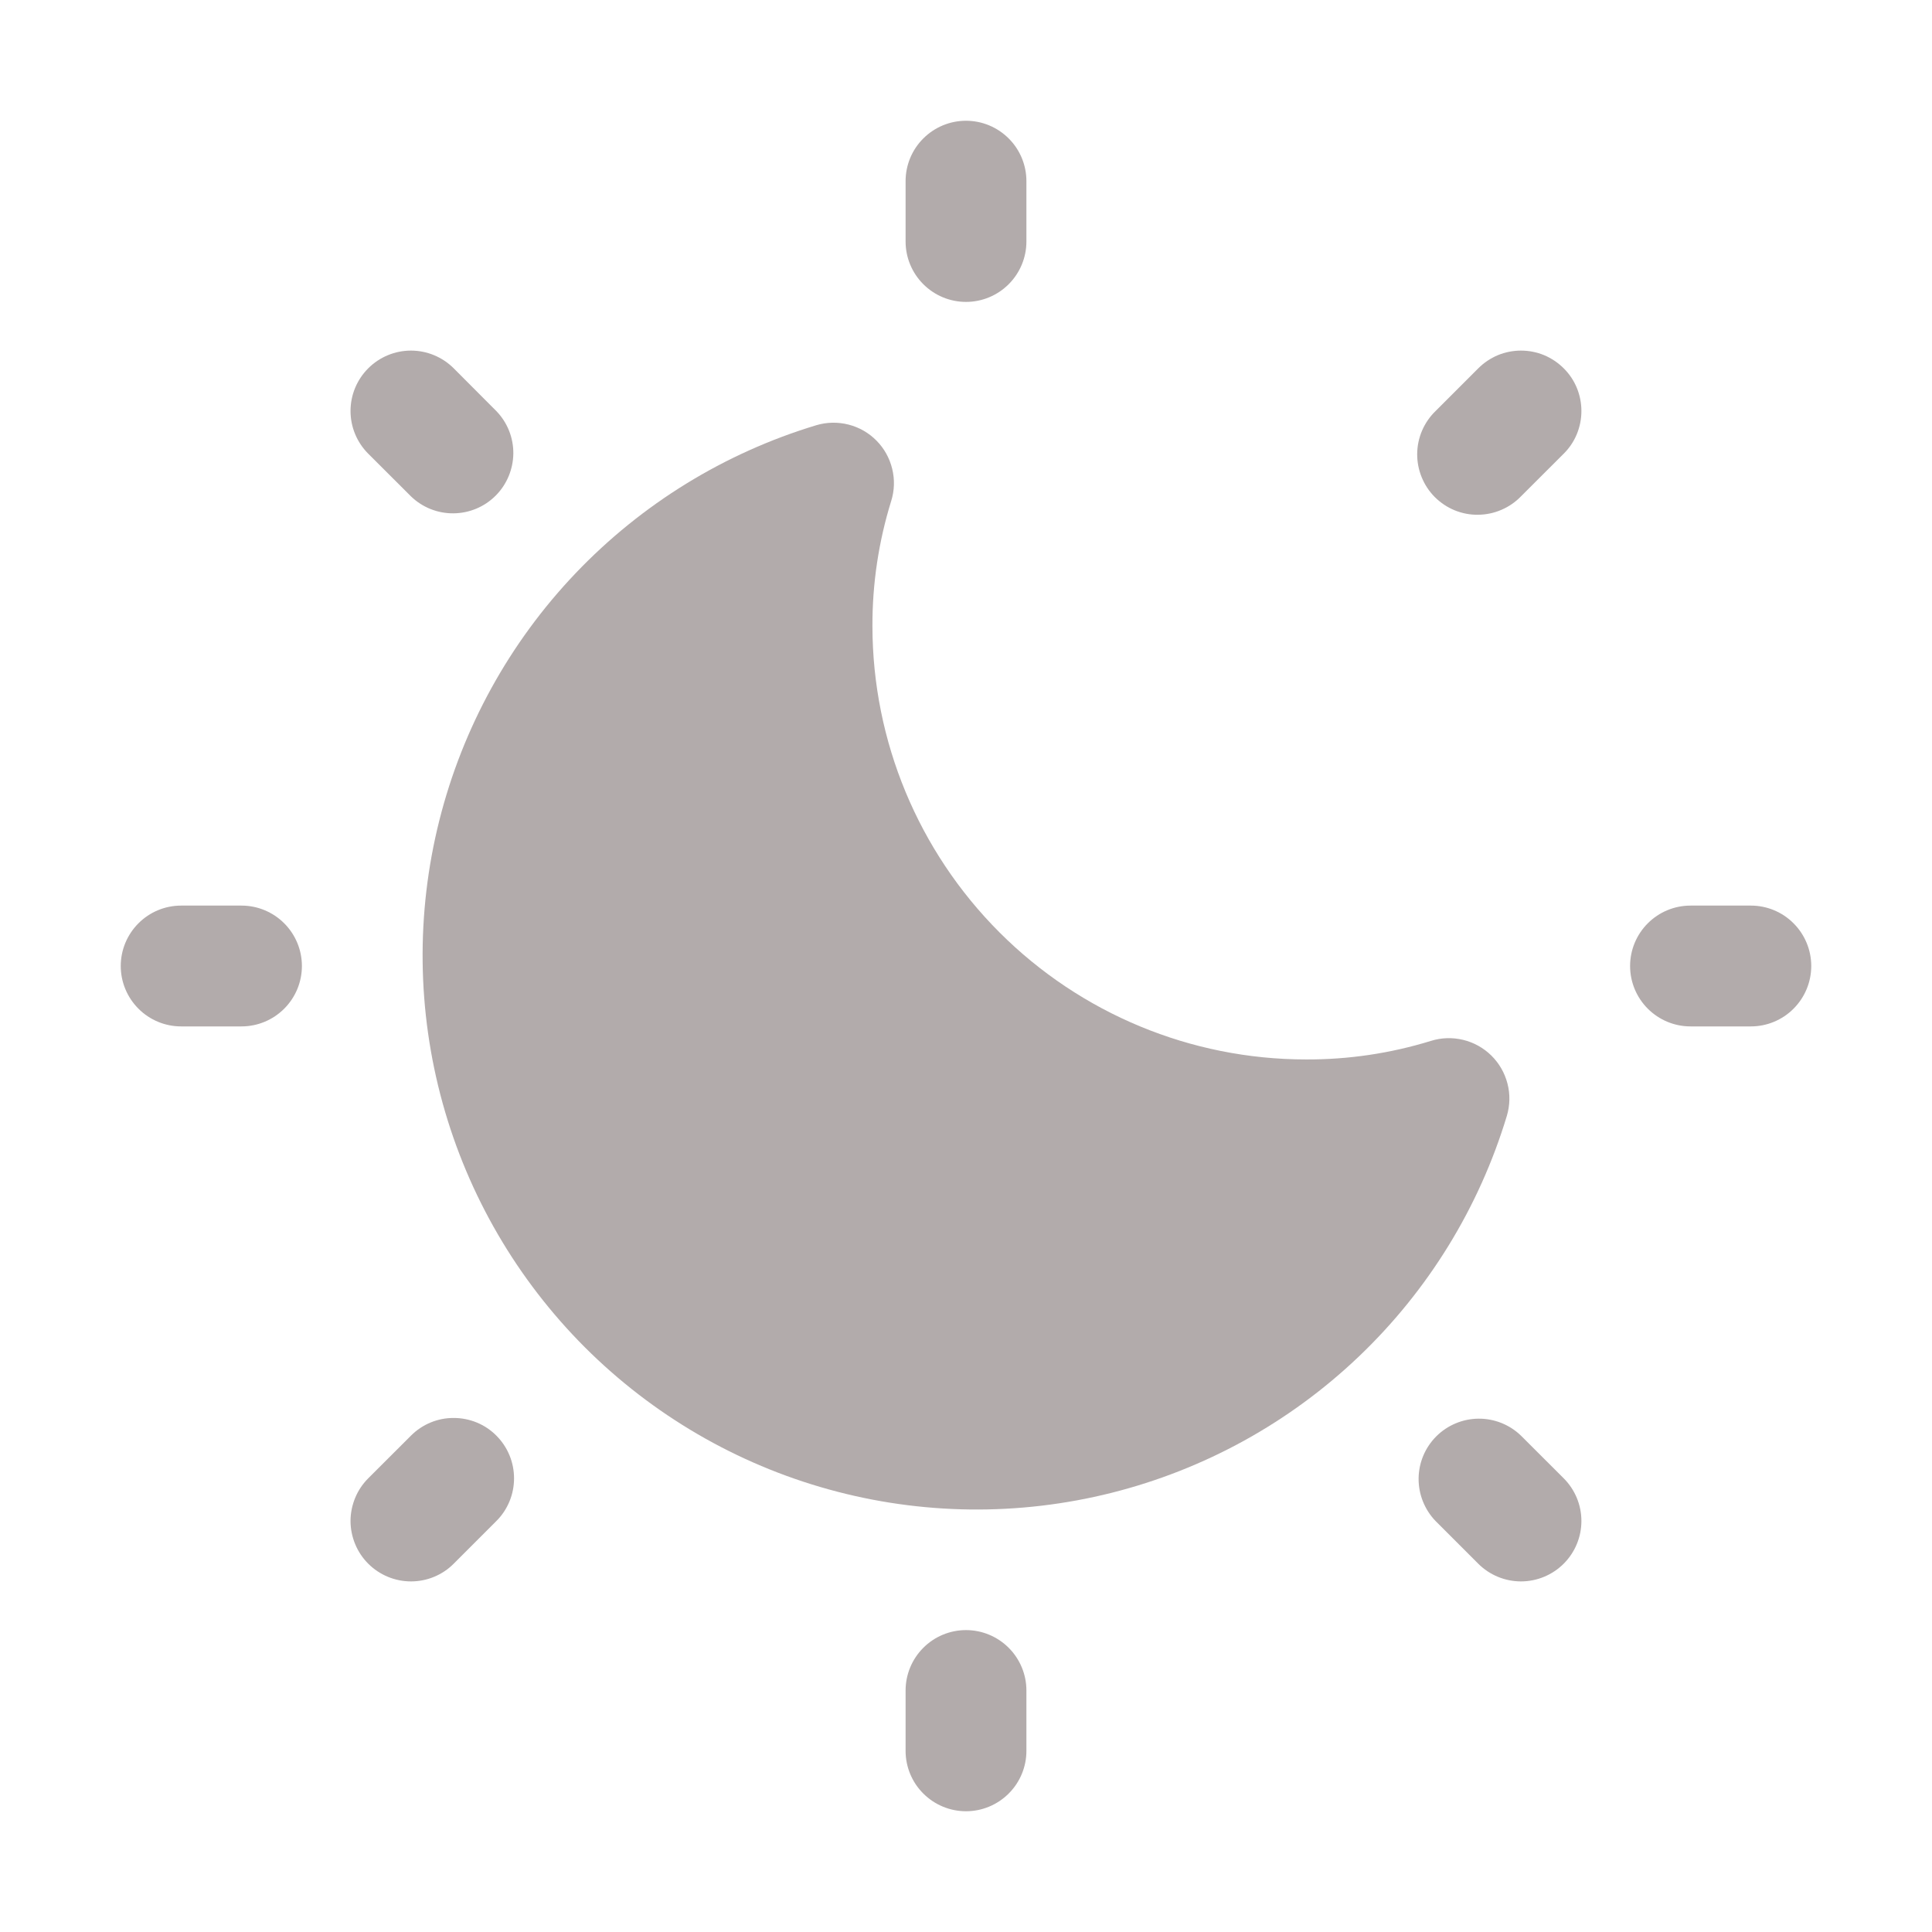
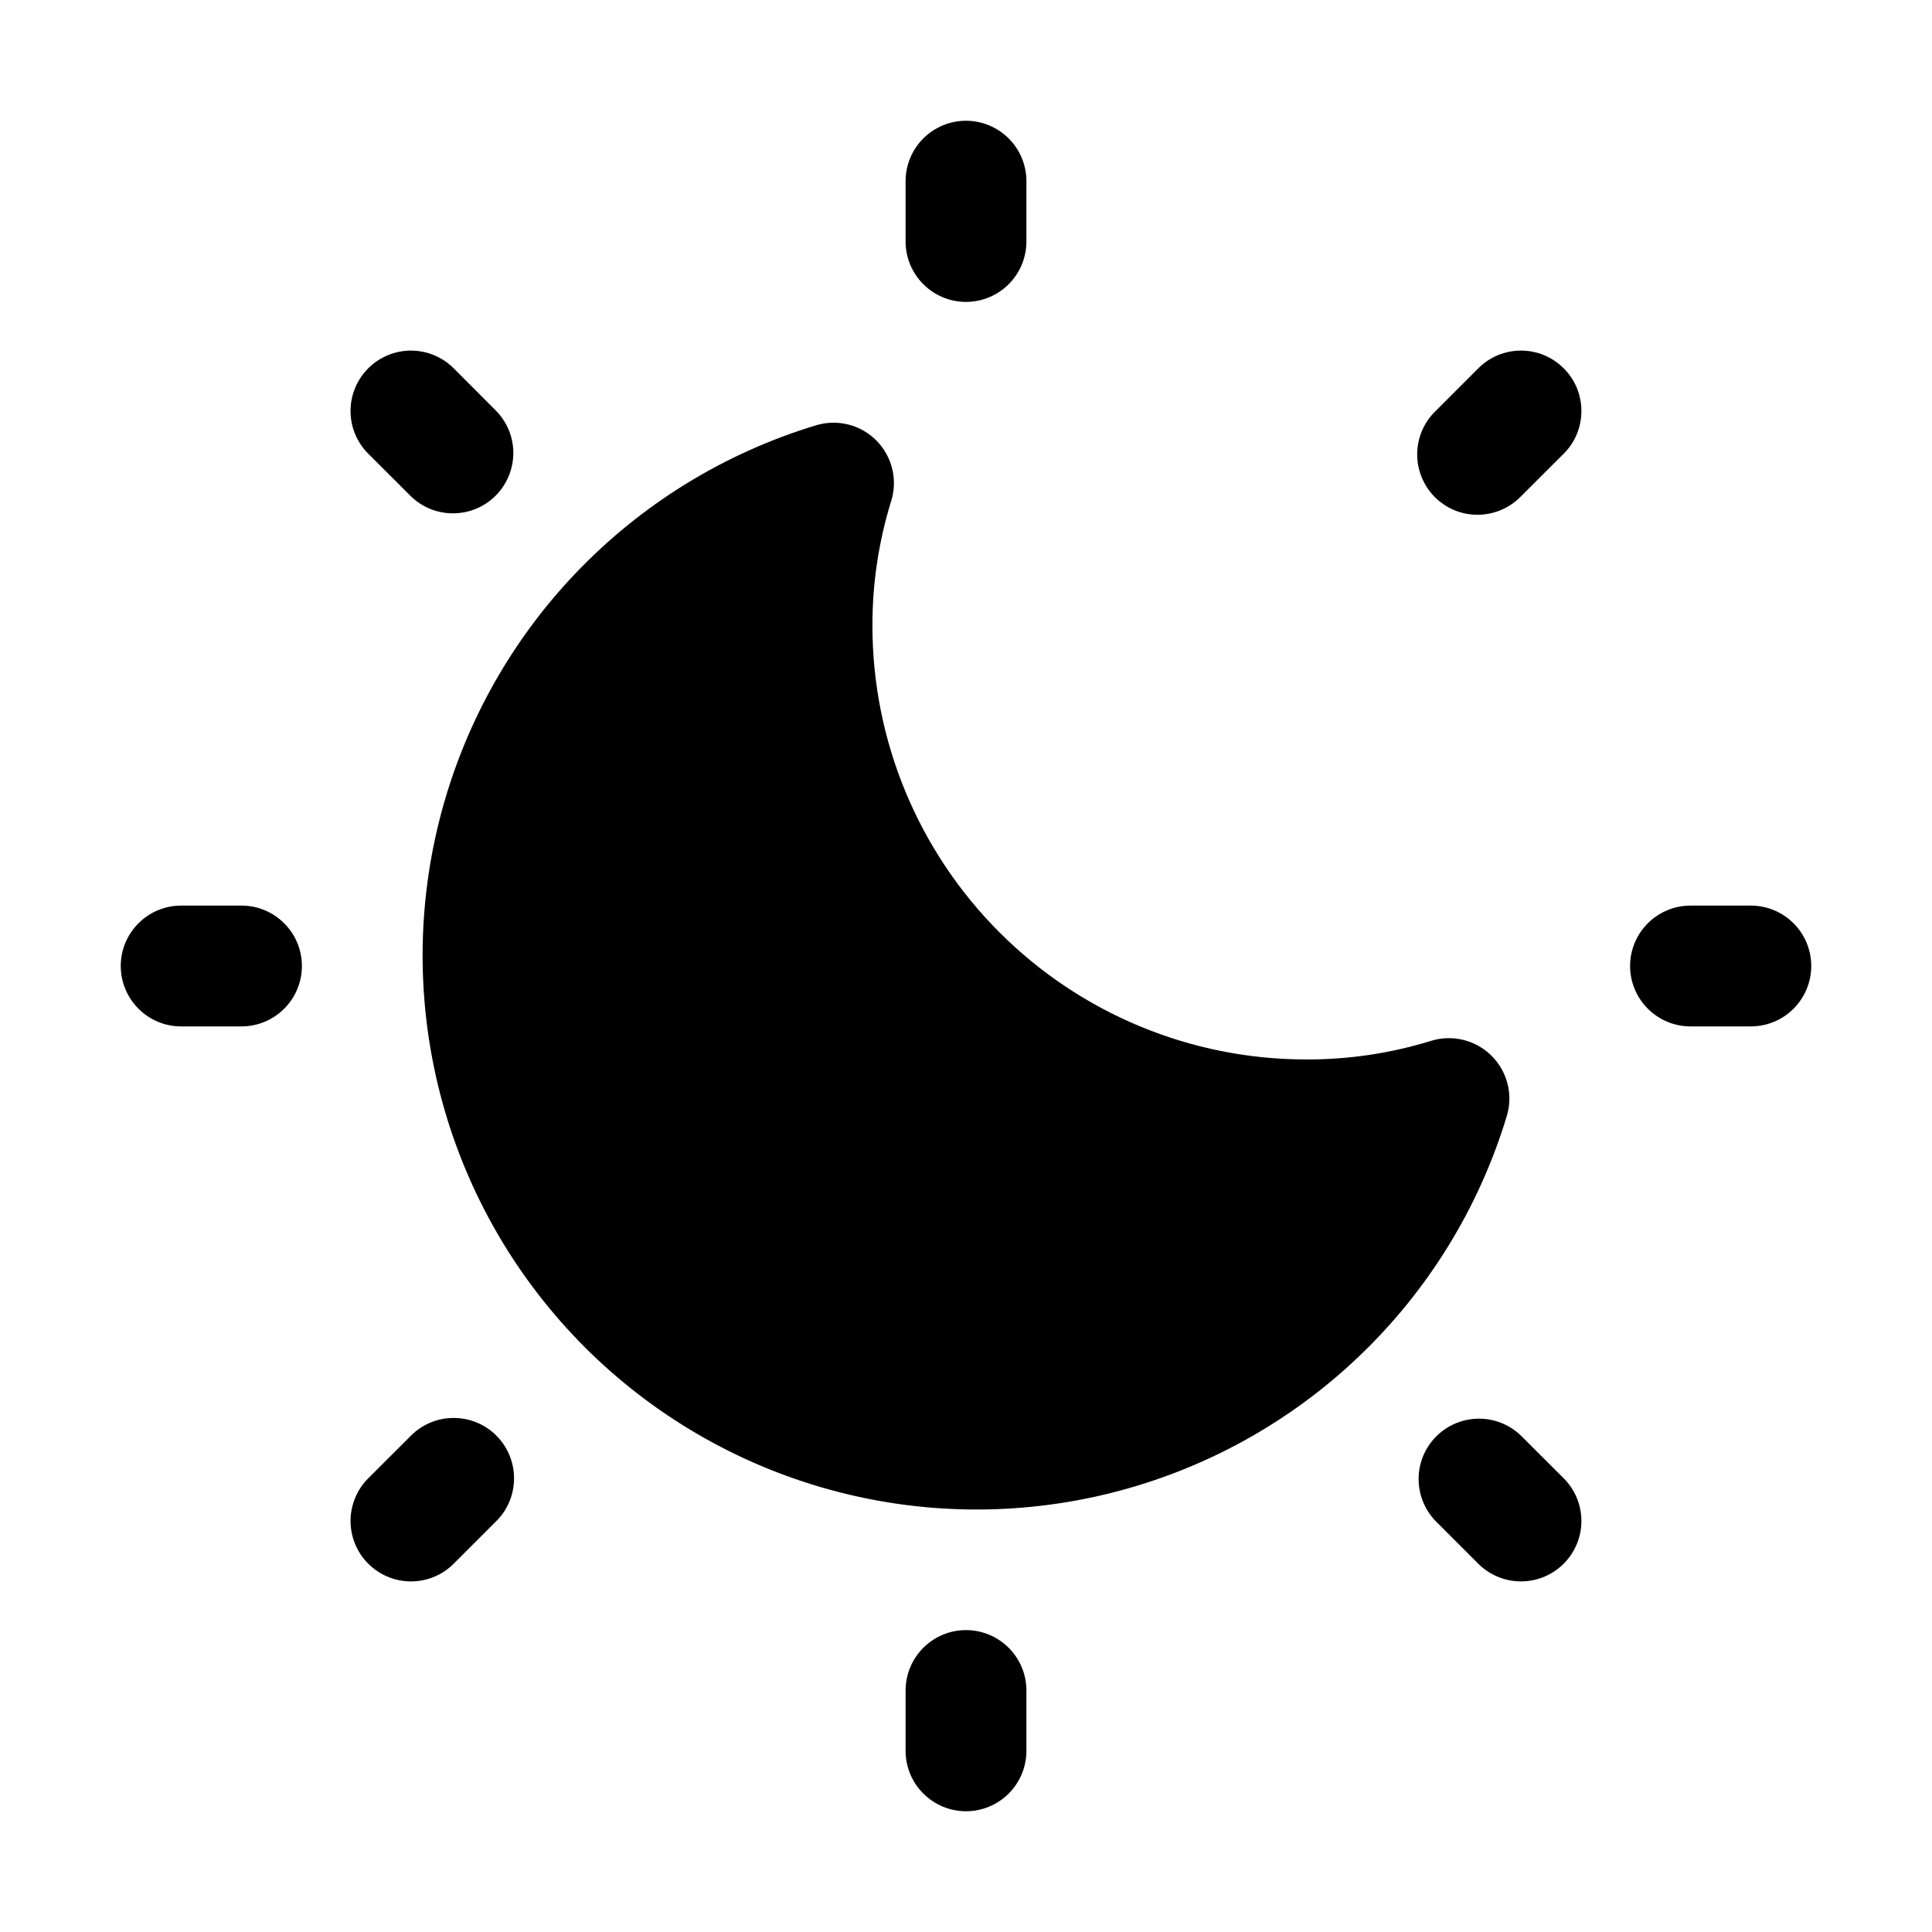
<svg xmlns="http://www.w3.org/2000/svg" width="30" height="30" viewBox="0 0 30 30" fill="none">
-   <path d="M15 4.688C15.249 4.688 15.487 4.589 15.663 4.413C15.839 4.237 15.938 3.999 15.938 3.75V2.812C15.938 2.564 15.839 2.325 15.663 2.15C15.487 1.974 15.249 1.875 15 1.875C14.751 1.875 14.513 1.974 14.337 2.15C14.161 2.325 14.062 2.564 14.062 2.812V3.75C14.062 3.999 14.161 4.237 14.337 4.413C14.513 4.589 14.751 4.688 15 4.688Z" fill="#B2ABAB" />
-   <path d="M15 25.312C14.751 25.312 14.513 25.411 14.337 25.587C14.161 25.763 14.062 26.001 14.062 26.25V27.188C14.062 27.436 14.161 27.675 14.337 27.85C14.513 28.026 14.751 28.125 15 28.125C15.249 28.125 15.487 28.026 15.663 27.85C15.839 27.675 15.938 27.436 15.938 27.188V26.25C15.938 26.001 15.839 25.763 15.663 25.587C15.487 25.411 15.249 25.312 15 25.312Z" fill="#B2ABAB" />
-   <path d="M27.188 14.062H26.25C26.001 14.062 25.763 14.161 25.587 14.337C25.411 14.513 25.312 14.751 25.312 15C25.312 15.249 25.411 15.487 25.587 15.663C25.763 15.839 26.001 15.938 26.25 15.938H27.188C27.436 15.938 27.675 15.839 27.85 15.663C28.026 15.487 28.125 15.249 28.125 15C28.125 14.751 28.026 14.513 27.85 14.337C27.675 14.161 27.436 14.062 27.188 14.062Z" fill="#B2ABAB" />
-   <path d="M3.75 14.062H2.812C2.564 14.062 2.325 14.161 2.15 14.337C1.974 14.513 1.875 14.751 1.875 15C1.875 15.249 1.974 15.487 2.15 15.663C2.325 15.839 2.564 15.938 2.812 15.938H3.75C3.999 15.938 4.237 15.839 4.413 15.663C4.589 15.487 4.688 15.249 4.688 15C4.688 14.751 4.589 14.513 4.413 14.337C4.237 14.161 3.999 14.062 3.75 14.062Z" fill="#B2ABAB" />
-   <path d="M22.955 5.719L22.292 6.382C22.203 6.468 22.131 6.572 22.082 6.686C22.033 6.8 22.007 6.923 22.006 7.048C22.005 7.172 22.029 7.296 22.076 7.411C22.123 7.526 22.192 7.631 22.28 7.719C22.369 7.807 22.473 7.877 22.588 7.924C22.704 7.971 22.827 7.995 22.951 7.993C23.076 7.992 23.199 7.966 23.313 7.917C23.428 7.868 23.531 7.797 23.618 7.707L24.281 7.045C24.369 6.958 24.438 6.855 24.485 6.741C24.532 6.627 24.556 6.505 24.556 6.382C24.556 6.259 24.532 6.137 24.485 6.023C24.438 5.909 24.369 5.806 24.281 5.719C24.194 5.632 24.091 5.563 23.977 5.515C23.863 5.468 23.741 5.444 23.618 5.444C23.495 5.444 23.373 5.468 23.259 5.515C23.145 5.563 23.042 5.632 22.955 5.719Z" fill="#B2ABAB" />
-   <path d="M6.382 22.292L5.718 22.955C5.631 23.042 5.562 23.145 5.515 23.259C5.468 23.373 5.443 23.495 5.443 23.618C5.443 23.741 5.468 23.863 5.515 23.977C5.562 24.091 5.631 24.194 5.718 24.281C5.894 24.457 6.133 24.556 6.381 24.556C6.505 24.556 6.627 24.532 6.74 24.485C6.854 24.438 6.958 24.369 7.045 24.281L7.707 23.619C7.795 23.532 7.864 23.428 7.911 23.314C7.958 23.201 7.982 23.079 7.982 22.956C7.982 22.832 7.958 22.71 7.911 22.597C7.864 22.483 7.795 22.38 7.708 22.293C7.621 22.205 7.518 22.136 7.404 22.089C7.29 22.042 7.168 22.018 7.045 22.018C6.796 22.017 6.558 22.116 6.382 22.292Z" fill="#B2ABAB" />
-   <path d="M23.617 22.292C23.44 22.121 23.203 22.027 22.958 22.029C22.712 22.031 22.477 22.13 22.303 22.303C22.129 22.477 22.03 22.712 22.028 22.958C22.026 23.204 22.121 23.441 22.291 23.618L22.954 24.281C23.13 24.457 23.369 24.556 23.618 24.556C23.866 24.556 24.105 24.457 24.281 24.281C24.457 24.105 24.556 23.867 24.556 23.618C24.556 23.369 24.457 23.131 24.281 22.955L23.617 22.292Z" fill="#B2ABAB" />
-   <path d="M6.382 7.708C6.559 7.879 6.795 7.973 7.041 7.971C7.287 7.969 7.522 7.871 7.696 7.697C7.87 7.523 7.968 7.288 7.971 7.042C7.973 6.796 7.878 6.559 7.707 6.383L7.045 5.719C6.869 5.543 6.63 5.444 6.381 5.444C6.133 5.444 5.894 5.543 5.718 5.719C5.542 5.895 5.443 6.133 5.443 6.382C5.443 6.631 5.542 6.869 5.718 7.045L6.382 7.708Z" fill="#B2ABAB" />
-   <path d="M23.157 16.39C23.036 16.271 22.885 16.187 22.72 16.147C22.554 16.107 22.381 16.112 22.219 16.163C21.59 16.357 20.935 16.454 20.277 16.451C18.493 16.45 16.782 15.74 15.521 14.479C14.259 13.217 13.549 11.507 13.547 9.723C13.545 9.065 13.643 8.41 13.838 7.781C13.889 7.619 13.895 7.446 13.854 7.28C13.814 7.115 13.73 6.963 13.61 6.842C13.491 6.721 13.341 6.635 13.176 6.593C13.011 6.551 12.838 6.554 12.675 6.603C11.251 7.033 9.964 7.825 8.938 8.901C7.912 9.977 7.183 11.301 6.821 12.743C6.459 14.185 6.477 15.696 6.873 17.129C7.269 18.562 8.03 19.868 9.081 20.92C10.133 21.971 11.438 22.732 12.871 23.128C14.305 23.525 15.816 23.543 17.258 23.181C18.7 22.819 20.024 22.09 21.1 21.064C22.176 20.038 22.968 18.751 23.398 17.328C23.447 17.164 23.451 16.991 23.408 16.826C23.365 16.66 23.279 16.51 23.157 16.39Z" fill="#B2ABAB" />
+   <path d="M15 4.688C15.249 4.688 15.487 4.589 15.663 4.413C15.839 4.237 15.938 3.999 15.938 3.75V2.812C15.938 2.564 15.839 2.325 15.663 2.15C15.487 1.974 15.249 1.875 15 1.875C14.751 1.875 14.513 1.974 14.337 2.15C14.161 2.325 14.062 2.564 14.062 2.812V3.75C14.062 3.999 14.161 4.237 14.337 4.413C14.513 4.589 14.751 4.688 15 4.688Z" fill="currentColor" />
+   <path d="M15 25.312C14.751 25.312 14.513 25.411 14.337 25.587C14.161 25.763 14.062 26.001 14.062 26.25V27.188C14.062 27.436 14.161 27.675 14.337 27.85C14.513 28.026 14.751 28.125 15 28.125C15.249 28.125 15.487 28.026 15.663 27.85C15.839 27.675 15.938 27.436 15.938 27.188V26.25C15.938 26.001 15.839 25.763 15.663 25.587C15.487 25.411 15.249 25.312 15 25.312Z" fill="currentColor" />
+   <path d="M27.188 14.062H26.25C26.001 14.062 25.763 14.161 25.587 14.337C25.411 14.513 25.312 14.751 25.312 15C25.312 15.249 25.411 15.487 25.587 15.663C25.763 15.839 26.001 15.938 26.25 15.938H27.188C27.436 15.938 27.675 15.839 27.85 15.663C28.026 15.487 28.125 15.249 28.125 15C28.125 14.751 28.026 14.513 27.85 14.337C27.675 14.161 27.436 14.062 27.188 14.062Z" fill="currentColor" />
+   <path d="M3.75 14.062H2.812C2.564 14.062 2.325 14.161 2.15 14.337C1.974 14.513 1.875 14.751 1.875 15C1.875 15.249 1.974 15.487 2.15 15.663C2.325 15.839 2.564 15.938 2.812 15.938H3.75C3.999 15.938 4.237 15.839 4.413 15.663C4.589 15.487 4.688 15.249 4.688 15C4.688 14.751 4.589 14.513 4.413 14.337C4.237 14.161 3.999 14.062 3.75 14.062Z" fill="currentColor" />
+   <path d="M22.955 5.719L22.292 6.382C22.203 6.468 22.131 6.572 22.082 6.686C22.033 6.8 22.007 6.923 22.006 7.048C22.005 7.172 22.029 7.296 22.076 7.411C22.123 7.526 22.192 7.631 22.28 7.719C22.369 7.807 22.473 7.877 22.588 7.924C22.704 7.971 22.827 7.995 22.951 7.993C23.076 7.992 23.199 7.966 23.313 7.917C23.428 7.868 23.531 7.797 23.618 7.707L24.281 7.045C24.369 6.958 24.438 6.855 24.485 6.741C24.532 6.627 24.556 6.505 24.556 6.382C24.556 6.259 24.532 6.137 24.485 6.023C24.438 5.909 24.369 5.806 24.281 5.719C24.194 5.632 24.091 5.563 23.977 5.515C23.863 5.468 23.741 5.444 23.618 5.444C23.495 5.444 23.373 5.468 23.259 5.515C23.145 5.563 23.042 5.632 22.955 5.719Z" fill="currentColor" />
+   <path d="M6.382 22.292L5.718 22.955C5.631 23.042 5.562 23.145 5.515 23.259C5.468 23.373 5.443 23.495 5.443 23.618C5.443 23.741 5.468 23.863 5.515 23.977C5.562 24.091 5.631 24.194 5.718 24.281C5.894 24.457 6.133 24.556 6.381 24.556C6.505 24.556 6.627 24.532 6.74 24.485C6.854 24.438 6.958 24.369 7.045 24.281L7.707 23.619C7.795 23.532 7.864 23.428 7.911 23.314C7.958 23.201 7.982 23.079 7.982 22.956C7.982 22.832 7.958 22.71 7.911 22.597C7.864 22.483 7.795 22.38 7.708 22.293C7.621 22.205 7.518 22.136 7.404 22.089C7.29 22.042 7.168 22.018 7.045 22.018C6.796 22.017 6.558 22.116 6.382 22.292Z" fill="currentColor" />
+   <path d="M23.617 22.292C23.44 22.121 23.203 22.027 22.958 22.029C22.712 22.031 22.477 22.13 22.303 22.303C22.129 22.477 22.03 22.712 22.028 22.958C22.026 23.204 22.121 23.441 22.291 23.618L22.954 24.281C23.13 24.457 23.369 24.556 23.618 24.556C23.866 24.556 24.105 24.457 24.281 24.281C24.457 24.105 24.556 23.867 24.556 23.618C24.556 23.369 24.457 23.131 24.281 22.955L23.617 22.292Z" fill="currentColor" />
+   <path d="M6.382 7.708C6.559 7.879 6.795 7.973 7.041 7.971C7.287 7.969 7.522 7.871 7.696 7.697C7.87 7.523 7.968 7.288 7.971 7.042C7.973 6.796 7.878 6.559 7.707 6.383L7.045 5.719C6.869 5.543 6.63 5.444 6.381 5.444C6.133 5.444 5.894 5.543 5.718 5.719C5.542 5.895 5.443 6.133 5.443 6.382C5.443 6.631 5.542 6.869 5.718 7.045L6.382 7.708Z" fill="currentColor" />
+   <path d="M23.157 16.39C23.036 16.271 22.885 16.187 22.72 16.147C22.554 16.107 22.381 16.112 22.219 16.163C21.59 16.357 20.935 16.454 20.277 16.451C18.493 16.45 16.782 15.74 15.521 14.479C14.259 13.217 13.549 11.507 13.547 9.723C13.545 9.065 13.643 8.41 13.838 7.781C13.889 7.619 13.895 7.446 13.854 7.28C13.814 7.115 13.73 6.963 13.61 6.842C13.491 6.721 13.341 6.635 13.176 6.593C13.011 6.551 12.838 6.554 12.675 6.603C11.251 7.033 9.964 7.825 8.938 8.901C7.912 9.977 7.183 11.301 6.821 12.743C6.459 14.185 6.477 15.696 6.873 17.129C7.269 18.562 8.03 19.868 9.081 20.92C10.133 21.971 11.438 22.732 12.871 23.128C14.305 23.525 15.816 23.543 17.258 23.181C18.7 22.819 20.024 22.09 21.1 21.064C22.176 20.038 22.968 18.751 23.398 17.328C23.447 17.164 23.451 16.991 23.408 16.826C23.365 16.66 23.279 16.51 23.157 16.39Z" fill="currentColor" />
</svg>
